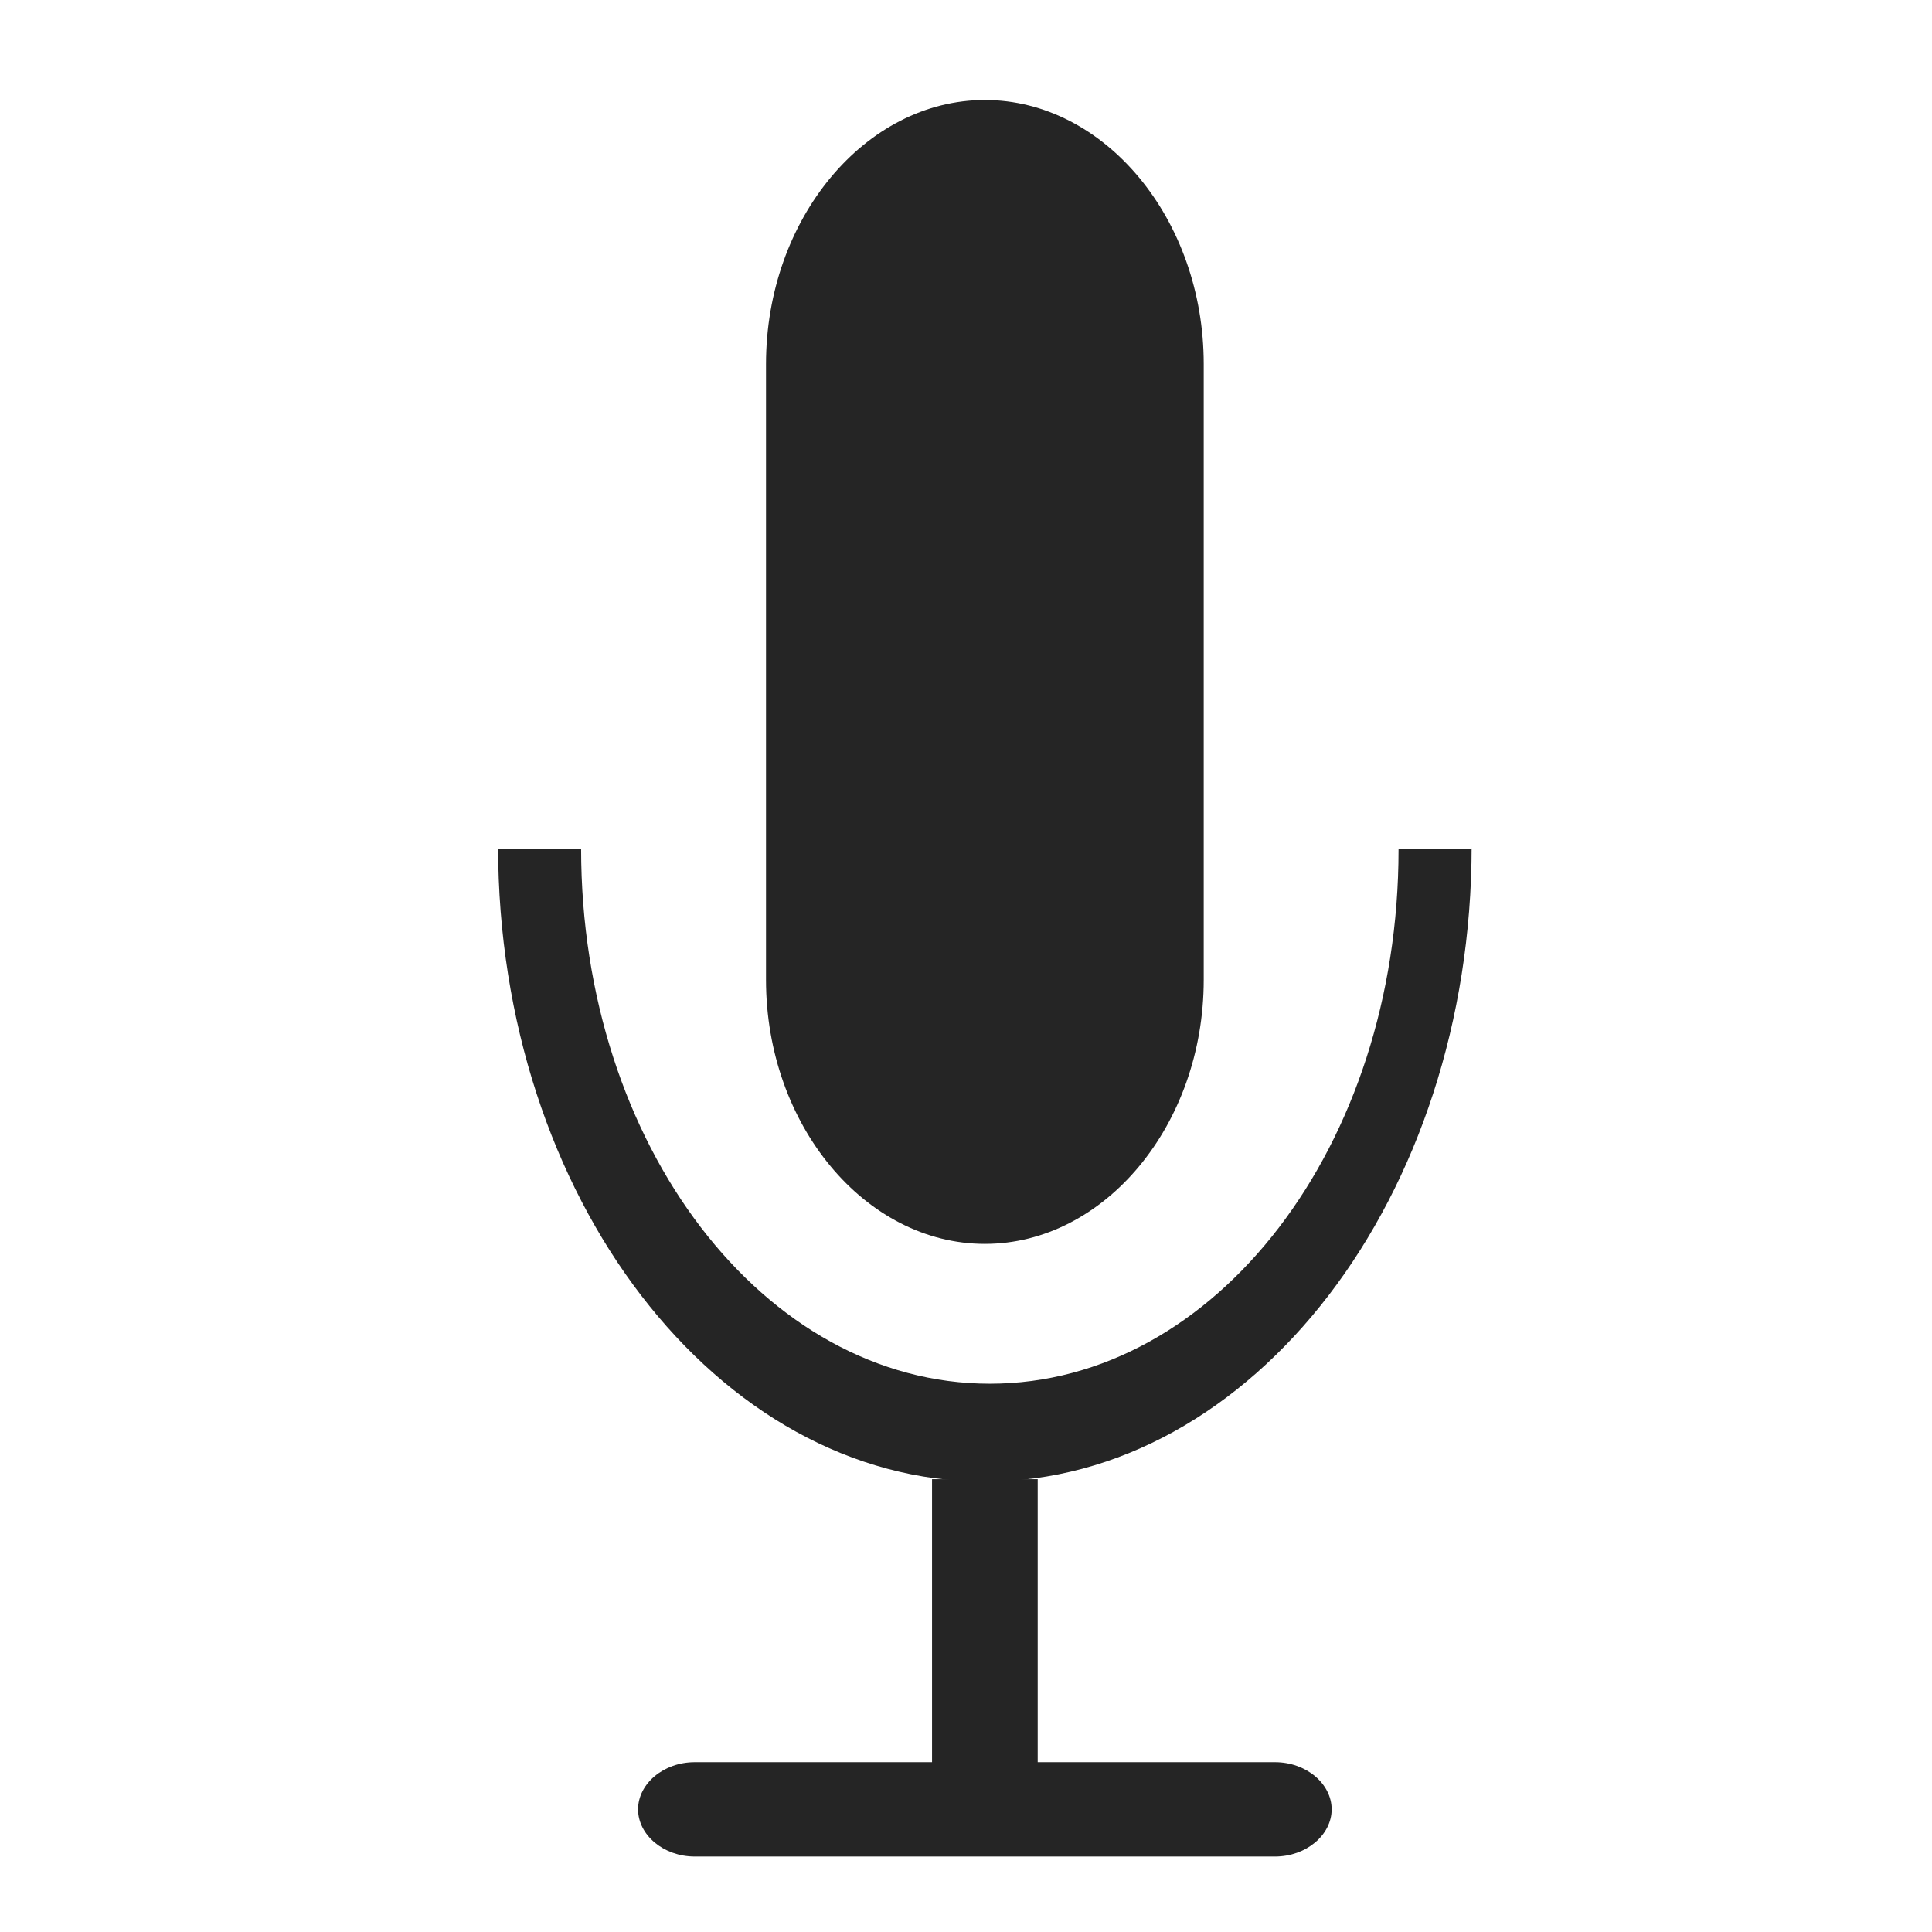
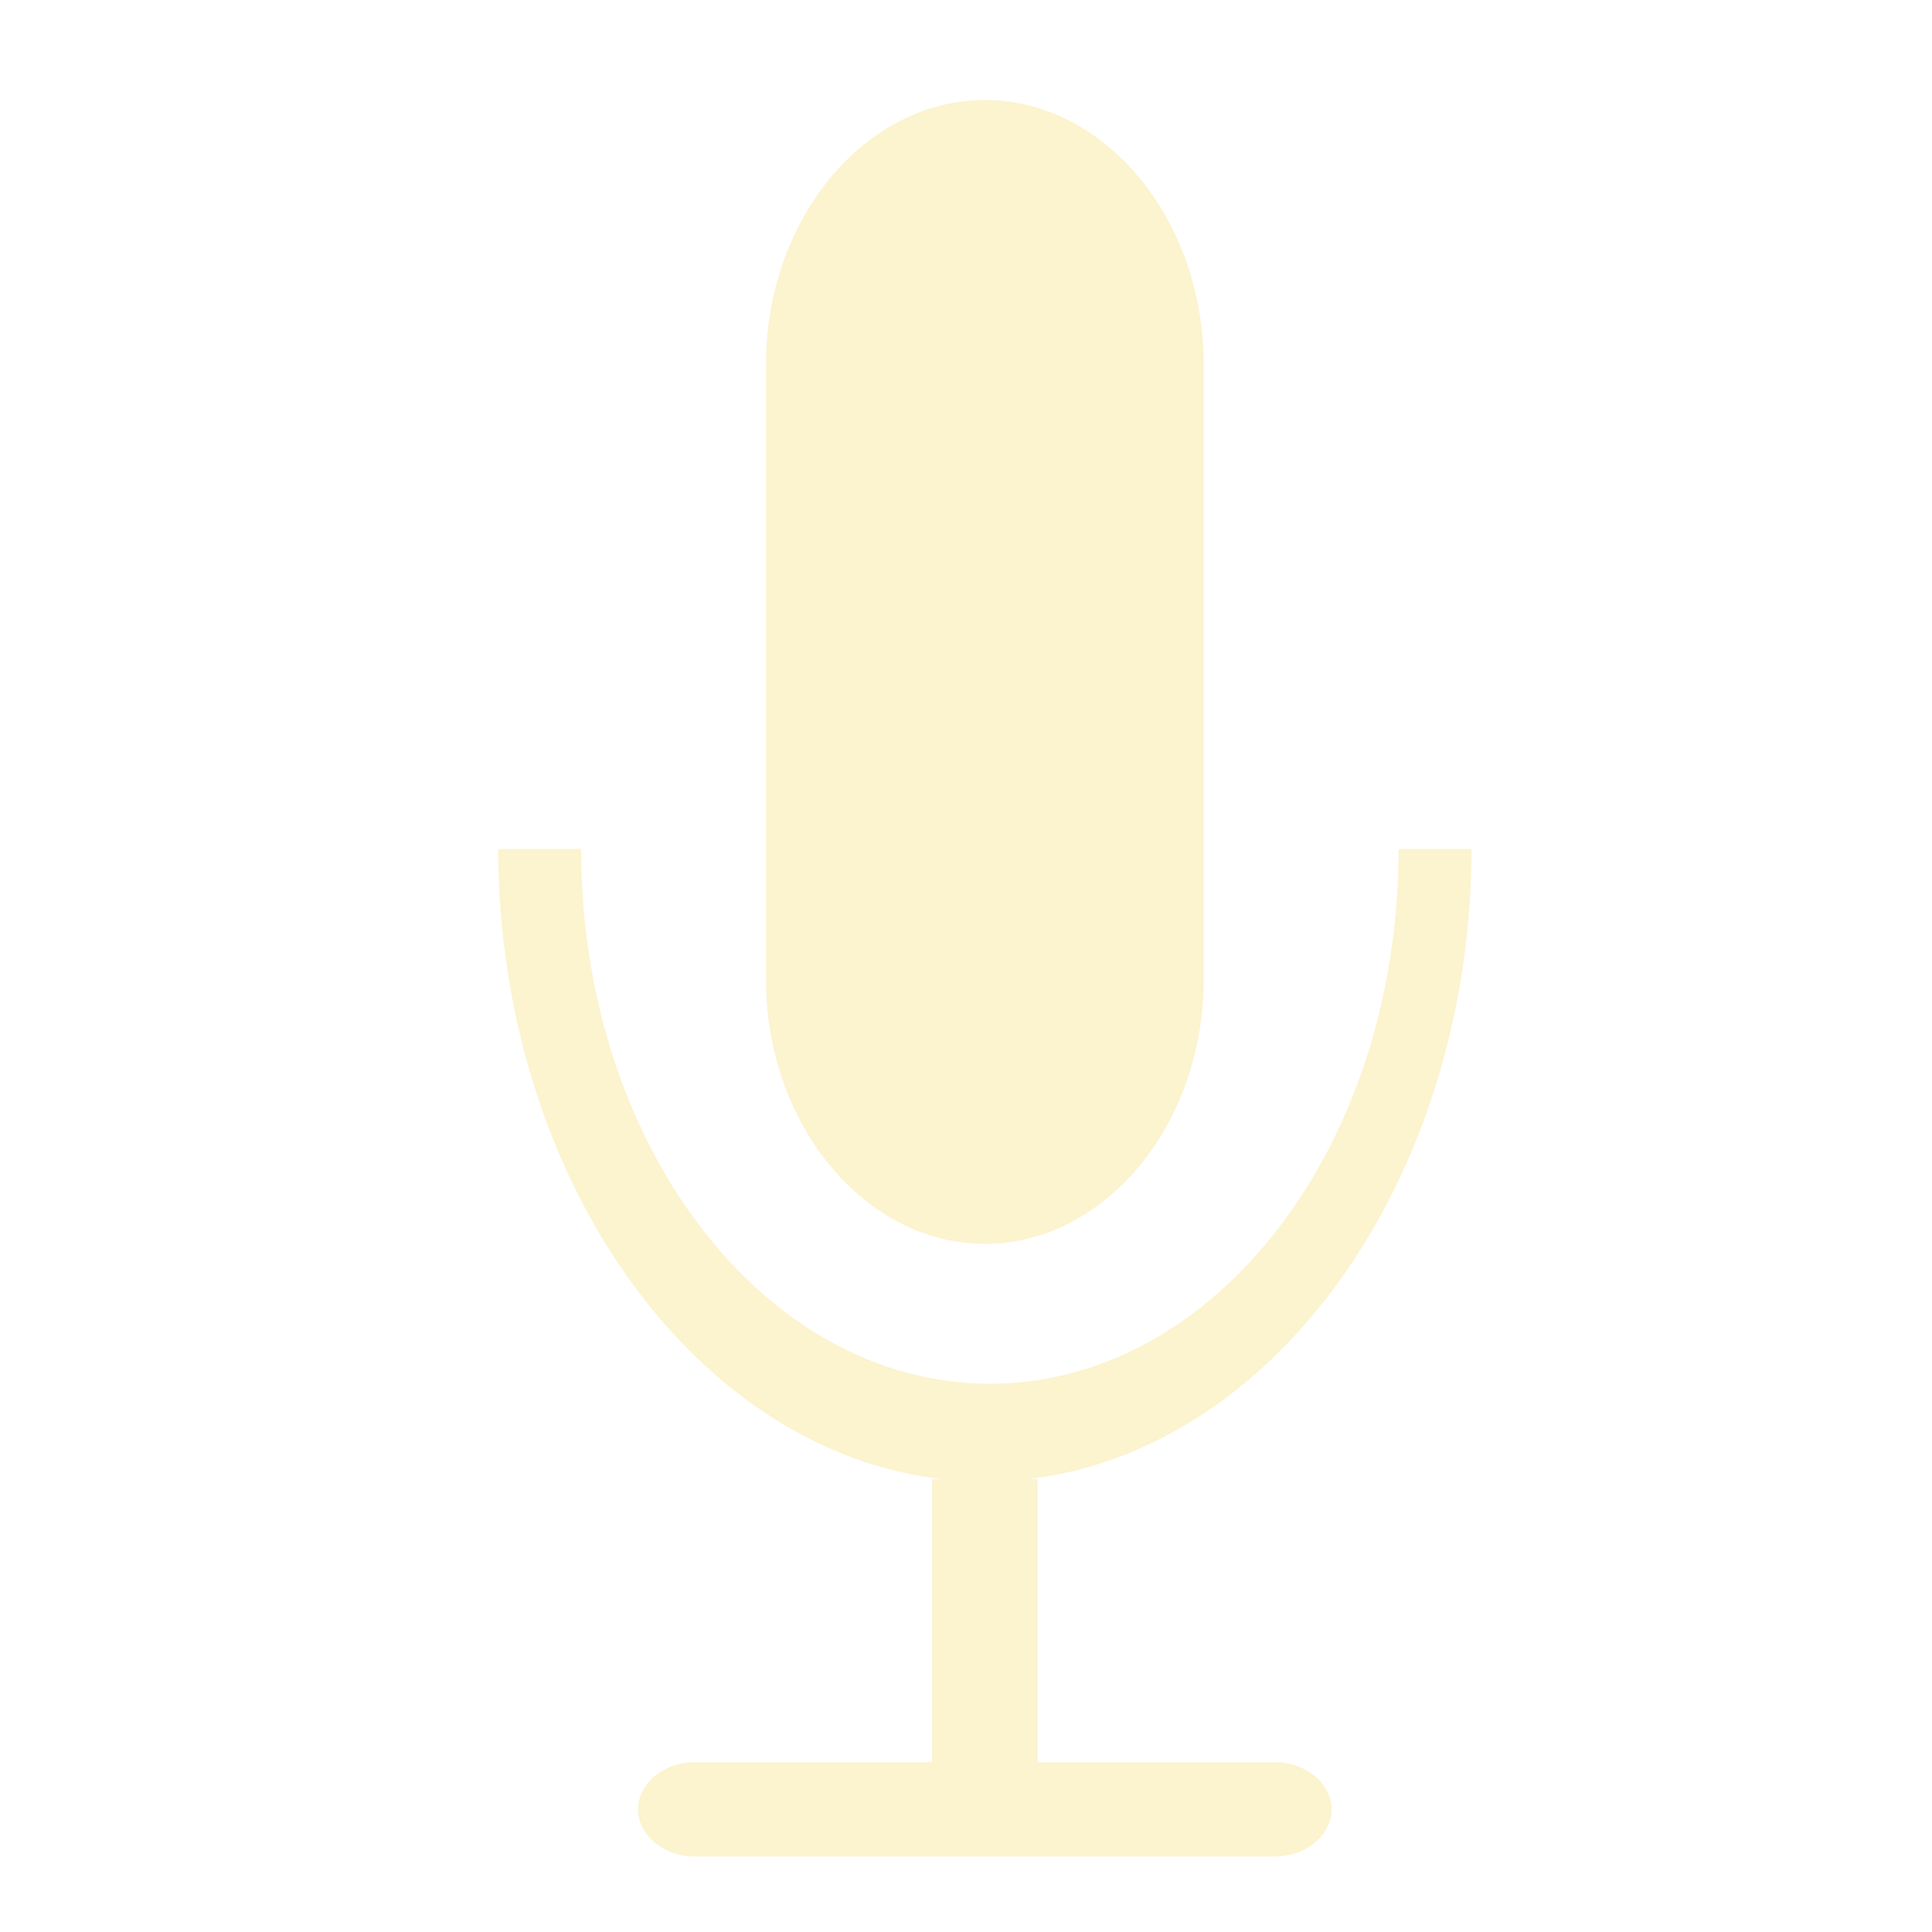
<svg xmlns="http://www.w3.org/2000/svg" enable-background="new 0 0 512 512" height="512px" version="1.1" viewBox="0 0 512 512" width="512px" xml:space="preserve">
  <g id="Layer_5" />
  <g id="Layer_3">
-     <rect fill="#22AE6A" height="700" width="500" x="545" y="-128" />
-     <rect fill="#2F75B5" height="700" width="500" x="545" y="-857" />
-     <rect fill="#74F05D" height="700" width="500" x="-526" y="-857" />
-     <rect fill="#F4C61D" height="700" width="500" x="-526" y="-128" />
-     <rect fill="#7ED746" height="700" width="500" x="-526" y="607" />
-     <rect fill="#7ED746" height="700" width="500" x="1078" y="-857" />
-     <rect fill="#05BE53" height="700" width="500" x="545" y="607" />
+     <rect fill="#FCF3CF" height="700" width="500" x="545" y="-128" />
+     <rect fill="#FCF3CF" height="700" width="500" x="545" y="-857" />
+     <rect fill="#FCF3CF" height="700" width="500" x="-526" y="-857" />
+     <rect fill="#FCF3CF" height="700" width="500" x="-526" y="-128" />
+     <rect fill="#FCF3CF" height="700" width="500" x="-526" y="607" />
+     <rect fill="#FCF3CF" height="700" width="500" x="1078" y="-857" />
+     <rect fill="#FCF3CF" height="700" width="500" x="545" y="607" />
  </g>
  <g id="Layer_2">
    <g>
-       <rect fill="#F2F2F2" height="18" width="134" x="731" y="436" />
-       <ellipse cx="731.192" cy="445" fill="#F2F2F2" rx="8.936" ry="9" />
-       <ellipse cx="865.593" cy="445" fill="#F2F2F2" rx="8.936" ry="9" />
-       <rect fill="#F2F2F2" height="63" width="20" x="788" y="381" />
+       <rect fill="#FCF3CF" height="18" width="134" x="731" y="436" />
+       <ellipse cx="731.192" cy="445" fill="#FCF3CF" rx="8.936" ry="9" />
+       <ellipse cx="865.593" cy="445" fill="#FCF3CF" rx="8.936" ry="9" />
+       <rect fill="#FCF3CF" height="63" width="20" x="788" y="381" />
      <g>
-         <path d="M899,259v0.51c0,67.8-45.327,122.771-101,122.771c-55.672,0-101-54.971-101-122.771V259h16.957     c-0.009,0.16-0.009,0.32-0.009,0.48c0,57.229,38.093,103.619,85.086,103.619s85.085-46.39,85.085-103.619     c0-0.16,0-0.32-0.008-0.48H899z" fill="#F2F2F2" />
-         <ellipse cx="705.713" cy="259" fill="#F2F2F2" rx="8.211" ry="10" />
-         <ellipse cx="891.793" cy="259" fill="#F2F2F2" rx="7.706" ry="9.333" />
+         <path d="M899,259v0.51c0,67.8-45.327,122.771-101,122.771c-55.672,0-101-54.971-101-122.771V259h16.957     c-0.009,0.16-0.009,0.32-0.009,0.48c0,57.229,38.093,103.619,85.086,103.619s85.085-46.39,85.085-103.619     c0-0.16,0-0.32-0.008-0.48H899z" fill="#FCF3CF" />
+         <ellipse cx="705.713" cy="259" fill="#FCF3CF" rx="8.211" ry="10" />
+         <ellipse cx="891.793" cy="259" fill="#FCF3CF" rx="7.706" ry="9.333" />
      </g>
      <g>
-         <rect fill="#F2F2F2" height="143" width="84" x="756" y="154" />
-         <circle cx="798.5" cy="297" fill="#F2F2F2" r="42" />
-         <circle cx="798.5" cy="154" fill="#F2F2F2" r="42" />
+         <rect fill="#FCF3CF" height="143" width="84" x="756" y="154" />
+         <circle cx="798.5" cy="297" fill="#FCF3CF" r="42" />
+         <circle cx="798.5" cy="154" fill="#FCF3CF" r="42" />
      </g>
    </g>
    <g>
-       <rect fill="#252525" height="18" width="134" x="-340" y="-293" />
-       <ellipse cx="-339.808" cy="-284" fill="#252525" rx="8.936" ry="9" />
-       <ellipse cx="-205.407" cy="-284" fill="#252525" rx="8.936" ry="9" />
-       <rect fill="#252525" height="63" width="20" x="-283" y="-348" />
+       <rect fill="#FCF3CF" height="18" width="134" x="-340" y="-293" />
+       <ellipse cx="-339.808" cy="-284" fill="#FCF3CF" rx="8.936" ry="9" />
+       <ellipse cx="-205.407" cy="-284" fill="#FCF3CF" rx="8.936" ry="9" />
+       <rect fill="#FCF3CF" height="63" width="20" x="-283" y="-348" />
      <g>
-         <path d="M-172-470v0.51c0,67.8-45.327,122.771-101,122.771c-55.672,0-101-54.971-101-122.771V-470h16.957     c-0.009,0.16-0.009,0.32-0.009,0.48c0,57.229,38.093,103.619,85.086,103.619s85.085-46.39,85.085-103.619     c0-0.16,0-0.32-0.008-0.48H-172z" fill="#252525" />
-         <ellipse cx="-365.287" cy="-470" fill="#252525" rx="8.211" ry="10" />
-         <ellipse cx="-179.207" cy="-470" fill="#252525" rx="7.706" ry="9.333" />
+         <path d="M-172-470v0.51c0,67.8-45.327,122.771-101,122.771c-55.672,0-101-54.971-101-122.771V-470h16.957     c-0.009,0.16-0.009,0.32-0.009,0.48c0,57.229,38.093,103.619,85.086,103.619s85.085-46.39,85.085-103.619     c0-0.16,0-0.32-0.008-0.48H-172z" fill="#FCF3CF" />
+         <ellipse cx="-365.287" cy="-470" fill="#FCF3CF" rx="8.211" ry="10" />
+         <ellipse cx="-179.207" cy="-470" fill="#FCF3CF" rx="7.706" ry="9.333" />
      </g>
      <g>
-         <rect fill="#252525" height="143" width="84" x="-315" y="-575" />
-         <circle cx="-272.5" cy="-432" fill="#252525" r="42" />
-         <circle cx="-272.5" cy="-575" fill="#252525" r="42" />
+         <rect fill="#FCF3CF" height="143" width="84" x="-315" y="-575" />
+         <circle cx="-272.5" cy="-432" fill="#FCF3CF" r="42" />
+         <circle cx="-272.5" cy="-575" fill="#FCF3CF" r="42" />
      </g>
    </g>
    <g>
-       <rect fill="#252525" height="18" width="134" x="-340" y="436" />
-       <ellipse cx="-339.808" cy="445" fill="#252525" rx="8.936" ry="9" />
-       <ellipse cx="-205.407" cy="445" fill="#252525" rx="8.936" ry="9" />
-       <rect fill="#252525" height="63" width="20" x="-283" y="381" />
+       <rect fill="#FCF3CF" height="18" width="134" x="-340" y="436" />
+       <ellipse cx="-339.808" cy="445" fill="#FCF3CF" rx="8.936" ry="9" />
+       <ellipse cx="-205.407" cy="445" fill="#FCF3CF" rx="8.936" ry="9" />
+       <rect fill="#FCF3CF" height="63" width="20" x="-283" y="381" />
      <g>
-         <path d="M-172,259v0.51c0,67.8-45.327,122.771-101,122.771c-55.672,0-101-54.971-101-122.771V259h16.957     c-0.009,0.16-0.009,0.32-0.009,0.48c0,57.229,38.093,103.619,85.086,103.619s85.085-46.39,85.085-103.619     c0-0.16,0-0.32-0.008-0.48H-172z" fill="#252525" />
-         <ellipse cx="-365.287" cy="259" fill="#252525" rx="8.211" ry="10" />
-         <ellipse cx="-179.207" cy="259" fill="#252525" rx="7.706" ry="9.333" />
+         <path d="M-172,259v0.51c0,67.8-45.327,122.771-101,122.771c-55.672,0-101-54.971-101-122.771V259h16.957     c-0.009,0.16-0.009,0.32-0.009,0.48c0,57.229,38.093,103.619,85.086,103.619s85.085-46.39,85.085-103.619     c0-0.16,0-0.32-0.008-0.48H-172z" fill="#FCF3CF" />
+         <ellipse cx="-365.287" cy="259" fill="#FCF3CF" rx="8.211" ry="10" />
+         <ellipse cx="-179.207" cy="259" fill="#FCF3CF" rx="7.706" ry="9.333" />
      </g>
      <g>
-         <rect fill="#252525" height="143" width="84" x="-315" y="154" />
-         <circle cx="-272.5" cy="297" fill="#252525" r="42" />
-         <circle cx="-272.5" cy="154" fill="#252525" r="42" />
+         <rect fill="#FCF3CF" height="143" width="84" x="-315" y="154" />
+         <circle cx="-272.5" cy="297" fill="#FCF3CF" r="42" />
+         <circle cx="-272.5" cy="154" fill="#FCF3CF" r="42" />
      </g>
    </g>
    <g>
-       <rect fill="#252525" height="18" width="134" x="-340" y="1171" />
-       <ellipse cx="-339.808" cy="1179.65" fill="#252525" rx="8.936" ry="9" />
-       <ellipse cx="-205.407" cy="1179.65" fill="#252525" rx="8.936" ry="9" />
-       <rect fill="#252525" height="63" width="20" x="-283" y="1116" />
+       <rect fill="#FCF3CF" height="18" width="134" x="-340" y="1171" />
+       <ellipse cx="-339.808" cy="1179.65" fill="#FCF3CF" rx="8.936" ry="9" />
+       <ellipse cx="-205.407" cy="1179.65" fill="#FCF3CF" rx="8.936" ry="9" />
+       <rect fill="#FCF3CF" height="63" width="20" x="-283" y="1116" />
      <g>
-         <path d="M-172,994v0.16c0,67.8-45.327,122.771-101,122.771c-55.672,0-101-54.971-101-122.771V994h16.957     c-0.009,0-0.009,0.146-0.009,0.306c0,57.229,38.093,103.532,85.086,103.532s85.085-46.259,85.085-103.488     c0-0.16,0-0.35-0.008-0.35H-172z" fill="#252525" />
-         <ellipse cx="-365.287" cy="993.65" fill="#252525" rx="8.211" ry="10" />
-         <ellipse cx="-179.207" cy="993.65" fill="#252525" rx="7.706" ry="9.333" />
+         <path d="M-172,994v0.16c0,67.8-45.327,122.771-101,122.771c-55.672,0-101-54.971-101-122.771V994h16.957     c-0.009,0-0.009,0.146-0.009,0.306c0,57.229,38.093,103.532,85.086,103.532s85.085-46.259,85.085-103.488     c0-0.16,0-0.35-0.008-0.35H-172z" fill="#FCF3CF" />
+         <ellipse cx="-365.287" cy="993.65" fill="#FCF3CF" rx="8.211" ry="10" />
+         <ellipse cx="-179.207" cy="993.65" fill="#FCF3CF" rx="7.706" ry="9.333" />
      </g>
      <g>
-         <rect fill="#252525" height="143" width="84" x="-315" y="889" />
-         <circle cx="-272.5" cy="1031.65" fill="#252525" r="42" />
-         <circle cx="-272.5" cy="888.65" fill="#252525" r="42" />
+         <rect fill="#FCF3CF" height="143" width="84" x="-315" y="889" />
+         <circle cx="-272.5" cy="1031.65" fill="#FCF3CF" r="42" />
+         <circle cx="-272.5" cy="888.65" fill="#FCF3CF" r="42" />
      </g>
    </g>
    <g>
      <g>
-         <path d="M1398-284c0,4.95-4.5,9-10,9h-114c-5.5,0-10-4.05-10-9s4.5-9,10-9h114C1393.5-293,1398-288.95,1398-284z" fill="#252525" />
+         <path d="M1398-284c0,4.95-4.5,9-10,9h-114c-5.5,0-10-4.05-10-9s4.5-9,10-9h114C1393.5-293,1398-288.95,1398-284z" fill="#FCF3CF" />
      </g>
-       <rect fill="#252525" height="63" width="20" x="1321" y="-348" />
-       <path d="M1432-470v0.16c0,67.8-45.327,122.771-101,122.771c-55.672,0-101-54.971-101-122.771V-470h16.957    c-0.009,0-0.009,0.146-0.009,0.306c0,57.229,38.093,103.532,85.086,103.532s85.085-46.258,85.085-103.488    c0-0.16,0-0.35-0.008-0.35H1432z" fill="#252525" />
+       <rect fill="#FCF3CF" height="63" width="20" x="1321" y="-348" />
+       <path d="M1432-470v0.16c0,67.8-45.327,122.771-101,122.771c-55.672,0-101-54.971-101-122.771V-470h16.957    c-0.009,0-0.009,0.146-0.009,0.306c0,57.229,38.093,103.532,85.086,103.532s85.085-46.258,85.085-103.488    c0-0.16,0-0.35-0.008-0.35H1432z" fill="#FCF3CF" />
      <g>
-         <path d="M1289-443c0,27.5,18.9,50,42,50s42-22.5,42-50v-121c0-27.5-18.9-50-42-50s-42,22.5-42,50V-443z" fill="#252525" />
+         <path d="M1289-443c0,27.5,18.9,50,42,50s42-22.5,42-50v-121c0-27.5-18.9-50-42-50s-42,22.5-42,50V-443z" fill="#FCF3CF" />
      </g>
    </g>
    <g>
      <g>
-         <path d="M850-284c0,4.95-4.5,9-10,9H726c-5.5,0-10-4.05-10-9s4.5-9,10-9h114C845.5-293,850-288.95,850-284z" fill="#F2F2F2" />
+         <path d="M850-284c0,4.95-4.5,9-10,9H726c-5.5,0-10-4.05-10-9s4.5-9,10-9h114C845.5-293,850-288.95,850-284z" fill="#FCF3CF" />
      </g>
-       <rect fill="#F2F2F2" height="63" width="20" x="773" y="-348" />
-       <path d="M884-470v0.16c0,67.8-45.327,122.771-101,122.771c-55.672,0-101-54.971-101-122.771V-470h16.957    c-0.009,0-0.009,0.146-0.009,0.306c0,57.229,38.093,103.532,85.086,103.532s85.085-46.258,85.085-103.488    c0-0.16,0-0.35-0.008-0.35H884z" fill="#F2F2F2" />
+       <rect fill="#FCF3CF" height="63" width="20" x="773" y="-348" />
+       <path d="M884-470v0.16c0,67.8-45.327,122.771-101,122.771c-55.672,0-101-54.971-101-122.771V-470h16.957    c-0.009,0-0.009,0.146-0.009,0.306c0,57.229,38.093,103.532,85.086,103.532s85.085-46.258,85.085-103.488    c0-0.16,0-0.35-0.008-0.35H884z" fill="#FCF3CF" />
      <g>
-         <path d="M741-443c0,27.5,18.9,50,42,50s42-22.5,42-50v-121c0-27.5-18.9-50-42-50s-42,22.5-42,50V-443z" fill="#F2F2F2" />
+         <path d="M741-443c0,27.5,18.9,50,42,50s42-22.5,42-50v-121c0-27.5-18.9-50-42-50s-42,22.5-42,50V-443z" fill="#FCF3CF" />
      </g>
    </g>
    <g>
-       <path d="M352.902,479.5c0,6.789-6.75,12.5-15,12.5H184.097c-8.25,0-15-5.711-15-12.5s6.75-12.5,15-12.5h153.805    C346.152,467,352.902,472.711,352.902,479.5z" fill="#252525" />
+       <path d="M352.902,479.5c0,6.789-6.75,12.5-15,12.5H184.097c-8.25,0-15-5.711-15-12.5s6.75-12.5,15-12.5h153.805    C346.152,467,352.902,472.711,352.902,479.5z" fill="#FCF3CF" />
    </g>
-     <rect fill="#252525" height="86" width="28" x="247" y="392" />
-     <path d="M390,225v-0.758c0,92.999-58.129,168.401-129,168.401c-70.871,0-129-75.402-129-168.401V225h22.013   c-0.011,0-0.011-0.289-0.011-0.07c0,78.502,48.492,141.77,108.314,141.77S370.63,303.613,370.63,225.113   c0-0.22,0-0.113-0.011-0.113H390z" fill="#252525" />
+     <rect fill="#FCF3CF" height="86" width="28" x="247" y="392" />
+     <path d="M390,225v-0.758c0,92.999-58.129,168.401-129,168.401c-70.871,0-129-75.402-129-168.401V225h22.013   c-0.011,0-0.011-0.289-0.011-0.07c0,78.502,48.492,141.77,108.314,141.77S370.63,303.613,370.63,225.113   c0-0.22,0-0.113-0.011-0.113H390z" fill="#FCF3CF" />
    <g>
-       <path d="M203,259.642c0,38.5,26.314,70,58,70s58-31.5,58-70V96.5c0-38.5-26.314-70-58-70s-58,31.5-58,70V259.642z" fill="#252525" />
+       <path d="M203,259.642c0,38.5,26.314,70,58,70s58-31.5,58-70V96.5c0-38.5-26.314-70-58-70s-58,31.5-58,70V259.642z" fill="#FCF3CF" />
    </g>
    <g>
-       <rect fill="#F2F2F2" height="18" width="134" x="731" y="1171" />
-       <ellipse cx="731.192" cy="1180" fill="#F2F2F2" rx="8.936" ry="9" />
-       <ellipse cx="865.593" cy="1180" fill="#F2F2F2" rx="8.936" ry="9" />
-       <rect fill="#F2F2F2" height="63" width="20" x="788" y="1116" />
+       <rect fill="#FCF3CF" height="18" width="134" x="731" y="1171" />
+       <ellipse cx="731.192" cy="1180" fill="#FCF3CF" rx="8.936" ry="9" />
+       <ellipse cx="865.593" cy="1180" fill="#FCF3CF" rx="8.936" ry="9" />
+       <rect fill="#FCF3CF" height="63" width="20" x="788" y="1116" />
      <g>
-         <path d="M899,994v0.51c0,67.8-45.327,122.771-101,122.771c-55.672,0-101-54.971-101-122.771V994h16.957     c-0.009,0.16-0.009,0.32-0.009,0.48c0,57.229,38.093,103.619,85.086,103.619s85.085-46.39,85.085-103.619     c0-0.16,0-0.32-0.008-0.48H899z" fill="#F2F2F2" />
-         <ellipse cx="705.713" cy="994" fill="#F2F2F2" rx="8.211" ry="10" />
-         <ellipse cx="891.793" cy="994" fill="#F2F2F2" rx="7.706" ry="9.333" />
+         <path d="M899,994v0.51c0,67.8-45.327,122.771-101,122.771c-55.672,0-101-54.971-101-122.771V994h16.957     c-0.009,0.16-0.009,0.32-0.009,0.48c0,57.229,38.093,103.619,85.086,103.619s85.085-46.39,85.085-103.619     c0-0.16,0-0.32-0.008-0.48H899z" fill="#FCF3CF" />
+         <ellipse cx="705.713" cy="994" fill="#FCF3CF" rx="8.211" ry="10" />
+         <ellipse cx="891.793" cy="994" fill="#FCF3CF" rx="7.706" ry="9.333" />
      </g>
      <g>
-         <rect fill="#F2F2F2" height="143" width="84" x="756" y="889" />
-         <circle cx="798.5" cy="1032" fill="#F2F2F2" r="42" />
-         <circle cx="798.5" cy="889" fill="#F2F2F2" r="42" />
+         <rect fill="#FCF3CF" height="143" width="84" x="756" y="889" />
+         <circle cx="798.5" cy="1032" fill="#FCF3CF" r="42" />
+         <circle cx="798.5" cy="889" fill="#FCF3CF" r="42" />
      </g>
    </g>
  </g>
  <g id="Layer_4">
    <rect fill="none" height="118.494" width="404.357" x="681.909" y="-87.247" />
-     <text fill="#F2F2F2" font-family="'ArialMT'" font-size="36" transform="matrix(1 0 0 1 760.083 -61.4717)" />
+     <text fill="#FCF3CF" font-family="'ArialMT'" font-size="36" transform="matrix(1 0 0 1 760.083 -61.4717)" />
    <rect fill="none" height="34.499" width="196.49" x="808.781" y="-41.149" />
-     <text fill="#F2F2F2" font-family="'ArialMT'" font-size="14" transform="matrix(1 0 0 1 891.6787 -31.1255)" />
+     <text fill="#FCF3CF" font-family="'ArialMT'" font-size="14" transform="matrix(1 0 0 1 891.6787 -31.1255)" />
    <rect fill="none" height="118.494" width="404.357" x="681.909" y="-816.247" />
-     <text fill="#F2F2F2" font-family="'ArialMT'" font-size="36" transform="matrix(1 0 0 1 760.083 -790.4717)" />
+     <text fill="#FCF3CF" font-family="'ArialMT'" font-size="36" transform="matrix(1 0 0 1 760.083 -790.4717)" />
    <rect fill="none" height="34.499" width="196.49" x="808.781" y="-770.149" />
-     <text fill="#F2F2F2" font-family="'ArialMT'" font-size="14" transform="matrix(1 0 0 1 891.6787 -760.1255)" />
+     <text fill="#FCF3CF" font-family="'ArialMT'" font-size="14" transform="matrix(1 0 0 1 891.6787 -760.1255)" />
    <rect fill="none" height="118.494" width="404.357" x="-389.091" y="-816.247" />
-     <text fill="#252525" font-family="'ArialMT'" font-size="36" transform="matrix(1 0 0 1 -310.917 -790.4717)" />
+     <text fill="#FCF3CF" font-family="'ArialMT'" font-size="36" transform="matrix(1 0 0 1 -310.917 -790.4717)" />
    <rect fill="none" height="34.499" width="196.49" x="-262.219" y="-770.149" />
-     <text fill="#252525" font-family="'ArialMT'" font-size="14" transform="matrix(1 0 0 1 -179.3213 -760.1255)" />
+     <text fill="#FCF3CF" font-family="'ArialMT'" font-size="14" transform="matrix(1 0 0 1 -179.3213 -760.1255)" />
    <rect fill="none" height="118.494" width="404.357" x="-383.091" y="-87.747" />
-     <text fill="#252525" font-family="'ArialMT'" font-size="36" transform="matrix(1 0 0 1 -304.917 -61.9717)" />
+     <text fill="#FCF3CF" font-family="'ArialMT'" font-size="36" transform="matrix(1 0 0 1 -304.917 -61.9717)" />
    <rect fill="none" height="34.499" width="196.49" x="-262.219" y="-41.149" />
-     <text fill="#252525" font-family="'ArialMT'" font-size="14" transform="matrix(1 0 0 1 -179.3213 -31.1255)" />
+     <text fill="#FCF3CF" font-family="'ArialMT'" font-size="14" transform="matrix(1 0 0 1 -179.3213 -31.1255)" />
    <rect fill="none" height="118.494" width="404.357" x="-389.091" y="647.403" />
-     <text fill="#252525" font-family="'ArialMT'" font-size="36" transform="matrix(1 0 0 1 -310.917 673.1787)" />
+     <text fill="#FCF3CF" font-family="'ArialMT'" font-size="36" transform="matrix(1 0 0 1 -310.917 673.1787)" />
    <rect fill="none" height="34.499" width="196.49" x="-262.219" y="693.501" />
-     <text fill="#252525" font-family="'ArialMT'" font-size="14" transform="matrix(1 0 0 1 -179.3213 703.5254)" />
+     <text fill="#FCF3CF" font-family="'ArialMT'" font-size="14" transform="matrix(1 0 0 1 -179.3213 703.5254)" />
    <rect fill="none" height="118.494" width="404.357" x="1214.909" y="-816.597" />
-     <text fill="#252525" font-family="'ArialMT'" font-size="36" transform="matrix(1 0 0 1 1293.083 -790.8213)" />
+     <text fill="#FCF3CF" font-family="'ArialMT'" font-size="36" transform="matrix(1 0 0 1 1293.083 -790.8213)" />
    <rect fill="none" height="34.499" width="196.49" x="1341.781" y="-770.499" />
-     <text fill="#252525" font-family="'ArialMT'" font-size="14" transform="matrix(1 0 0 1 1424.679 -760.4751)" />
+     <text fill="#FCF3CF" font-family="'ArialMT'" font-size="14" transform="matrix(1 0 0 1 1424.679 -760.4751)" />
    <rect fill="none" height="118.494" width="404.357" x="681.909" y="647.753" />
-     <text fill="#F2F2F2" font-family="'ArialMT'" font-size="36" transform="matrix(1 0 0 1 760.083 673.5283)" />
+     <text fill="#FCF3CF" font-family="'ArialMT'" font-size="36" transform="matrix(1 0 0 1 760.083 673.5283)" />
    <rect fill="none" height="34.499" width="196.49" x="808.781" y="693.851" />
-     <text fill="#F2F2F2" font-family="'ArialMT'" font-size="14" transform="matrix(1 0 0 1 891.6787 703.875)" />
+     <text fill="#FCF3CF" font-family="'ArialMT'" font-size="14" transform="matrix(1 0 0 1 891.6787 703.875)" />
  </g>
</svg>
